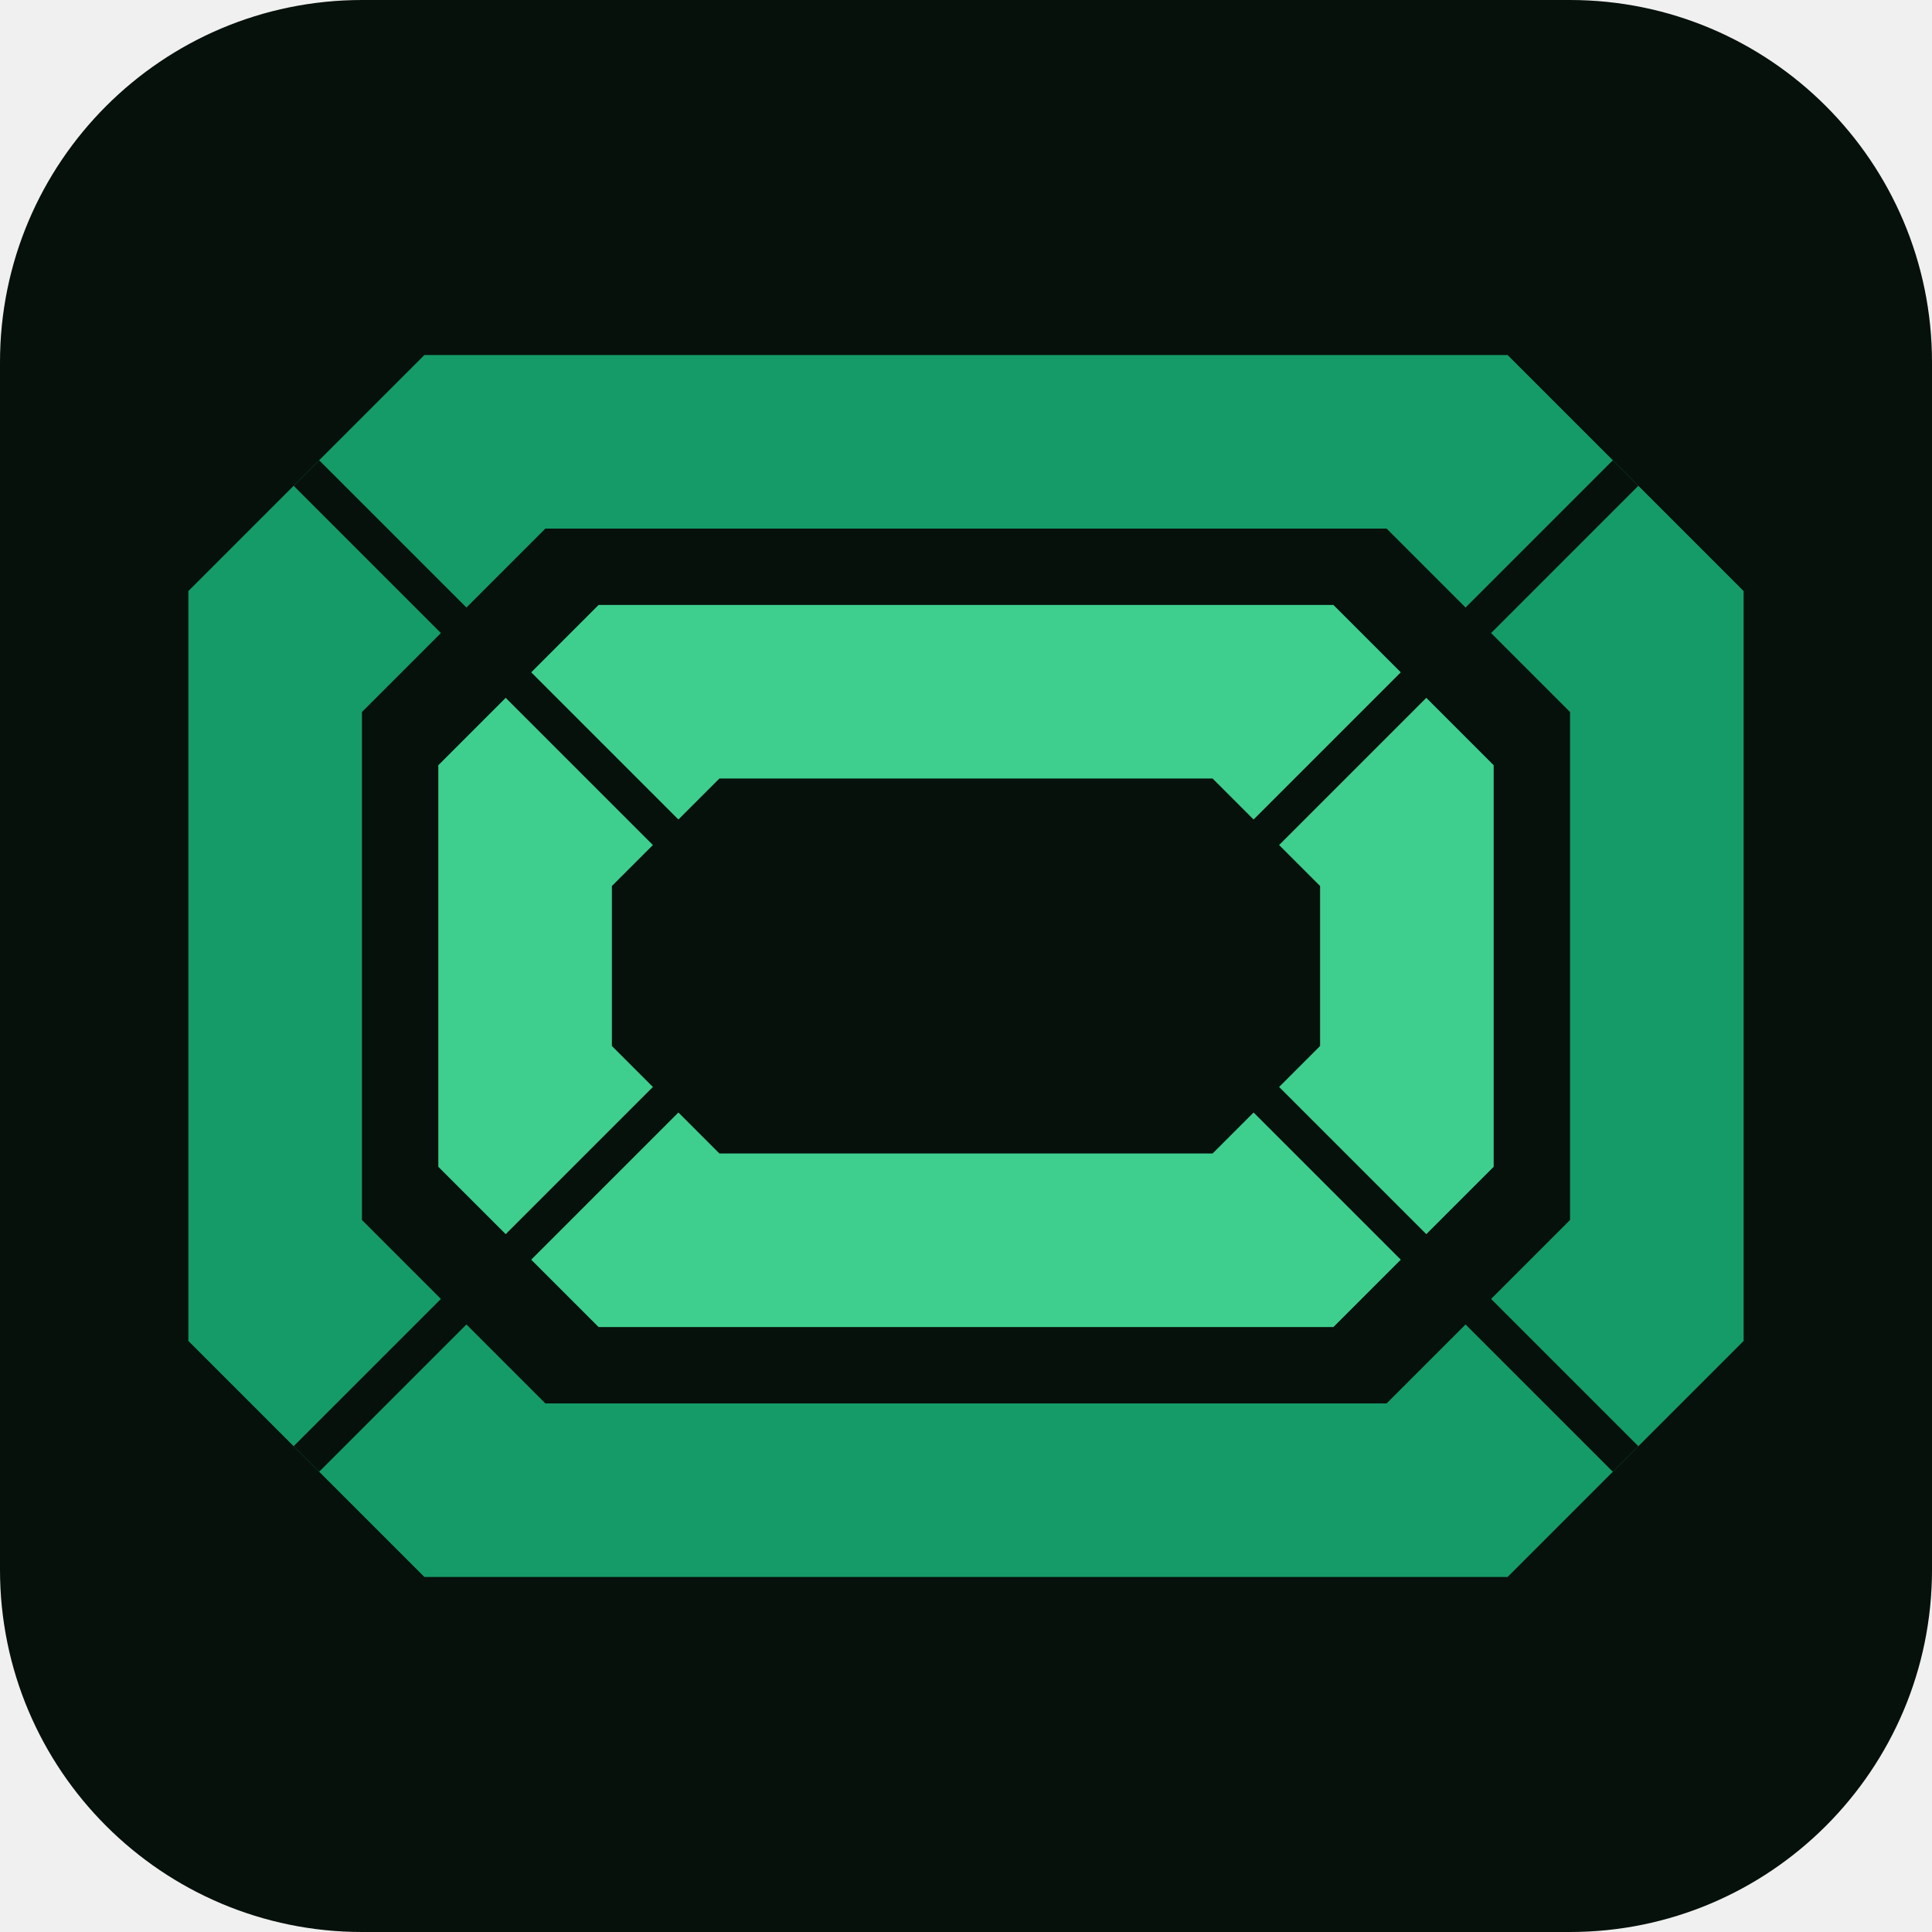
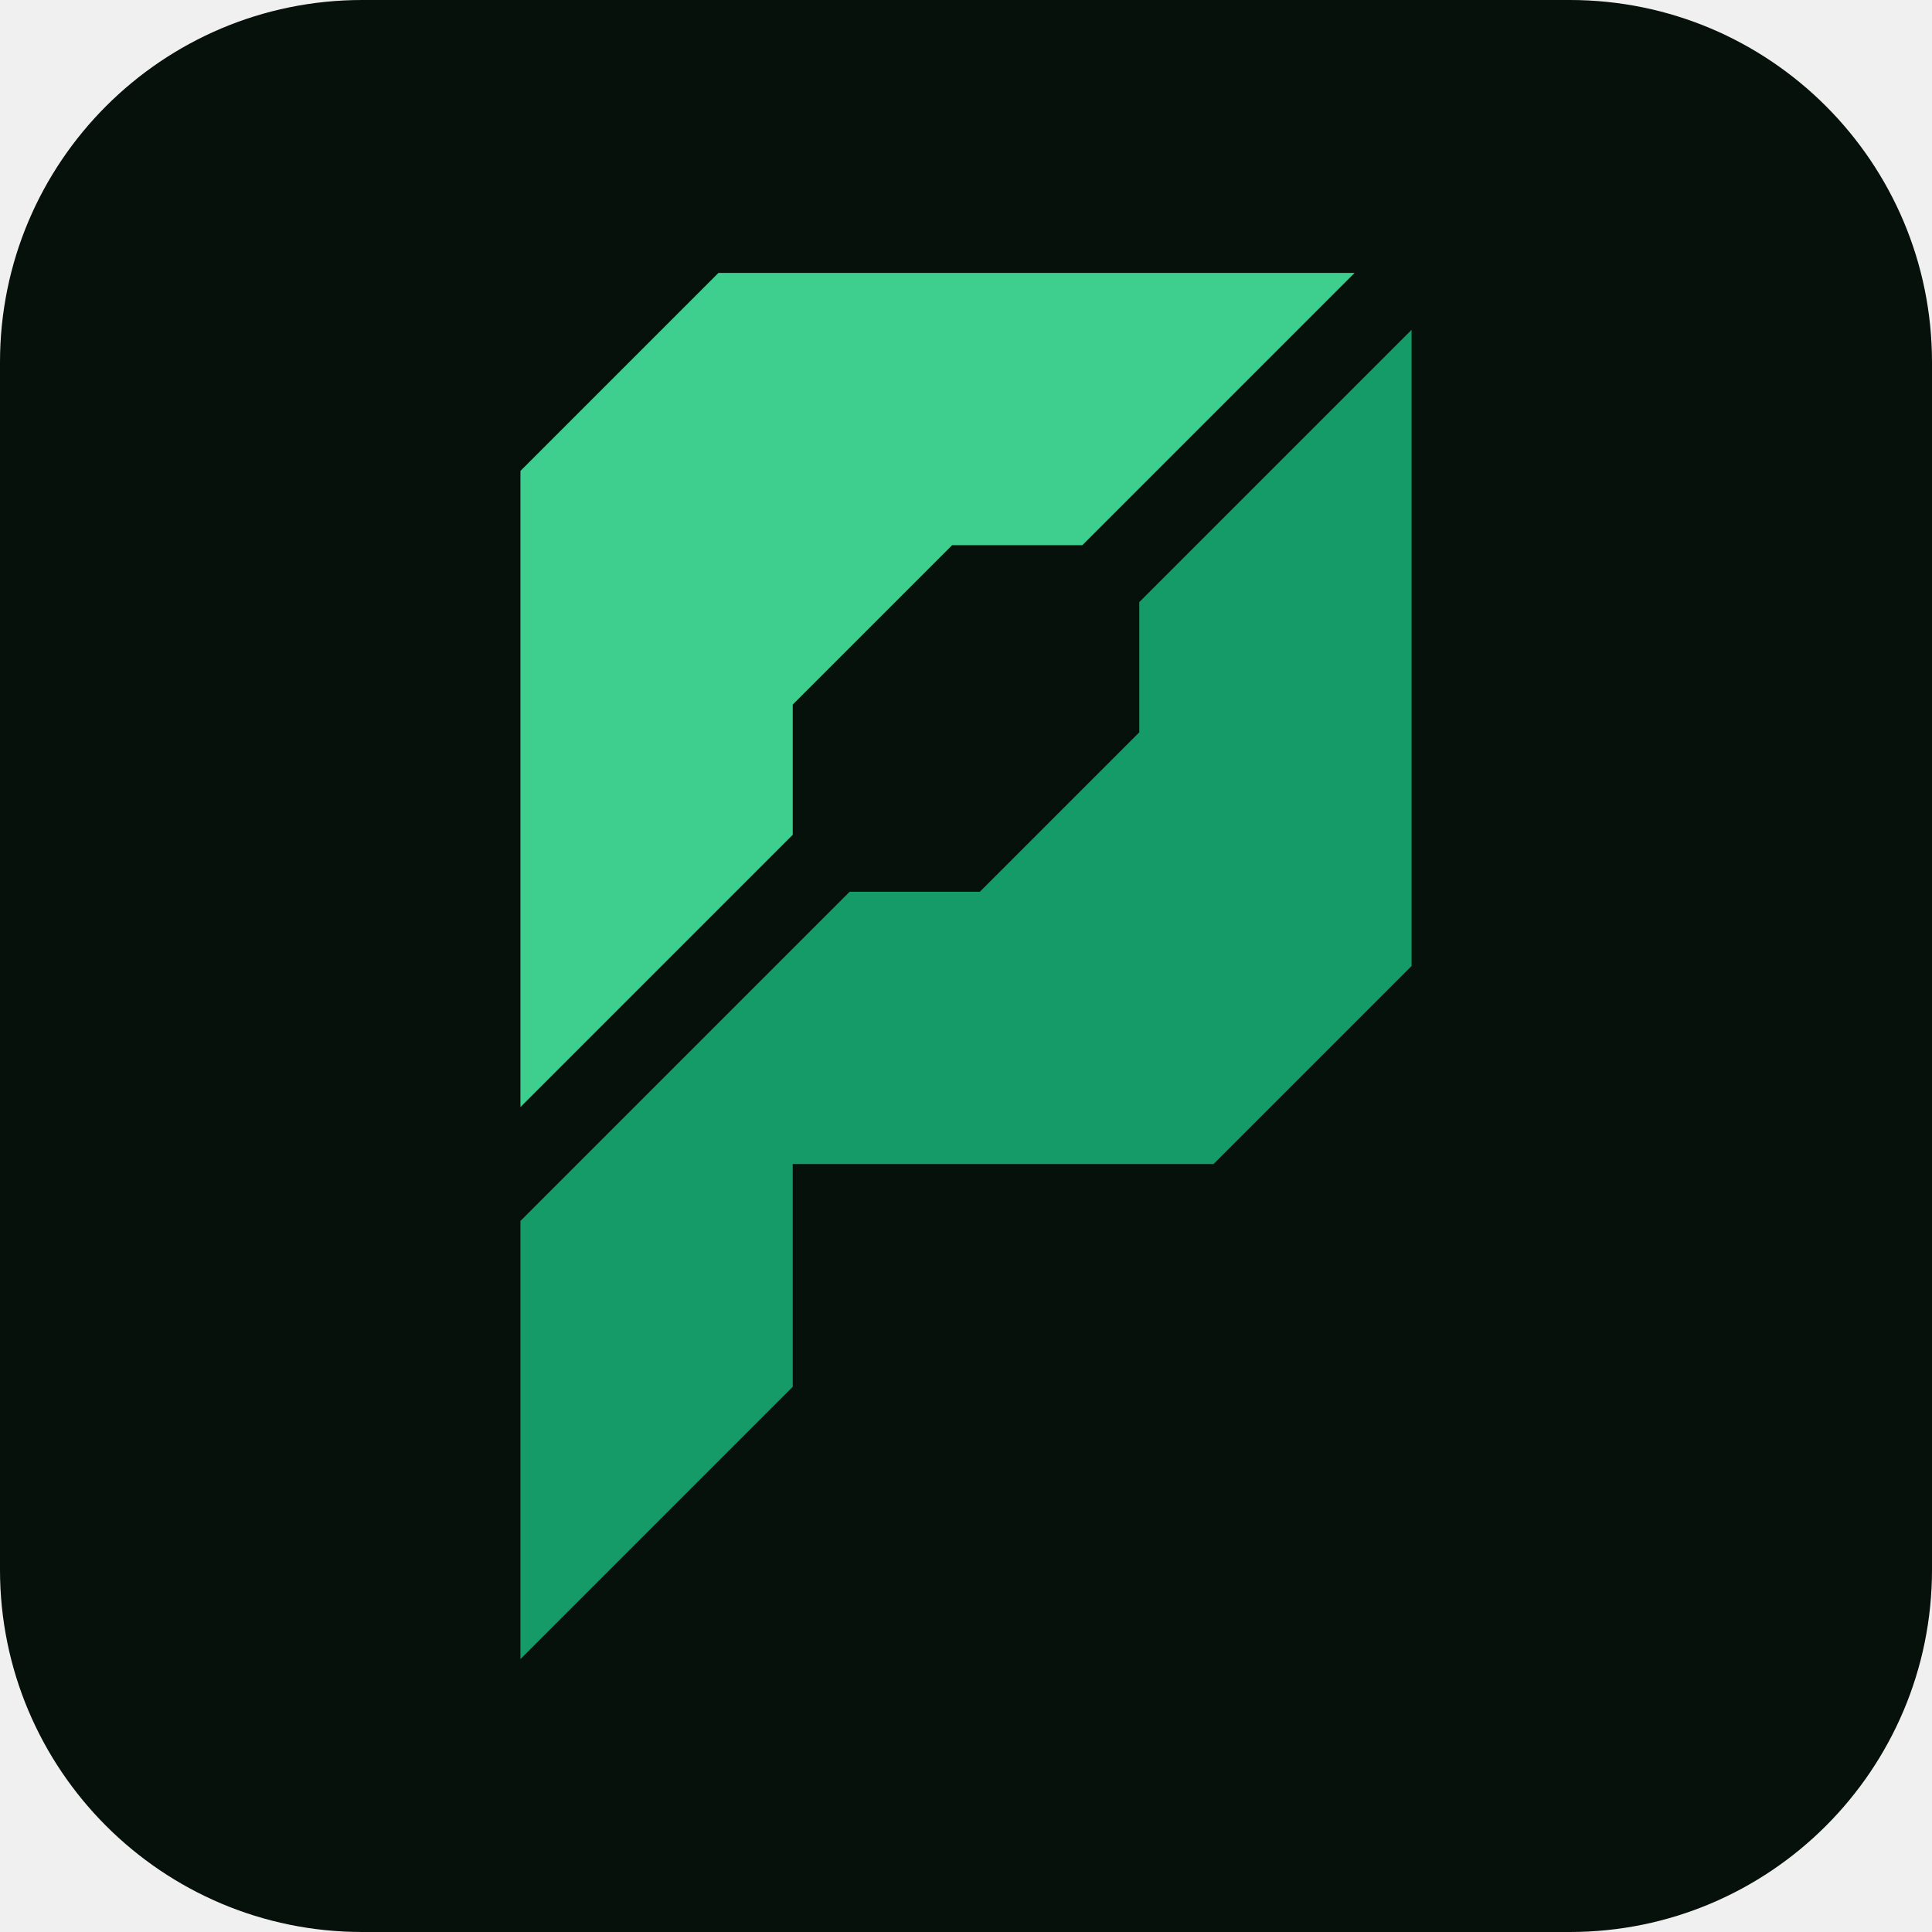
<svg xmlns="http://www.w3.org/2000/svg" viewBox="0 0 128 128">
  <rect width="128" height="128" rx="24" fill="#06110B" />
-   <g transform="translate(5.12 5.12) scale(0.92)">
-     <mask id="g11">
-       <rect width="128" height="128" fill="#fff" />
-       <line x1="111.5" y1="28.5" x2="81.96" y2="58.04" stroke="#000" stroke-width="2.6" />
-       <line x1="111.5" y1="99.5" x2="81.96" y2="69.96" stroke="#000" stroke-width="2.6" />
-       <line x1="16.5" y1="99.5" x2="46.04" y2="69.96" stroke="#000" stroke-width="2.6" />
-       <line x1="16.5" y1="28.5" x2="46.04" y2="58.04" stroke="#000" stroke-width="2.6" />
-     </mask>
-     <g mask="url(#g11)">
-       <path d="M 25 20 L 103 20 L 120 37 L 120 91 L 103 108 L 25 108 L 8 91 L 8 37 Z M 33.71 32.5 L 94.29 32.5 L 107.5 45.71 L 107.5 82.29 L 94.29 95.5 L 33.71 95.5 L 20.5 82.29 L 20.5 45.71 Z" fill-rule="evenodd" fill="#159B68" />
-       <path d="M 37.54 38 L 90.46 38 L 102 49.54 L 102 78.46 L 90.46 90 L 37.54 90 L 26 78.46 L 26 49.54 Z M 46.24 50.5 L 81.76 50.5 L 89.5 58.24 L 89.5 69.76 L 81.76 77.5 L 46.24 77.5 L 38.5 69.76 L 38.5 58.24 Z" fill-rule="evenodd" fill="#3ECF8E" />
-     </g>
+   <g transform="translate(11.52 11.52) scale(0.82)">
+     <path d="M 44 8 L 95.4 8 L 73.4 30 L 62.88 30 L 50 42.88 L 50 53.4 L 28 75.4 L 28 24 Z" fill="#3ECF8E" />
+     <path d="M 100 12.6 L 100 64 L 84 80 L 50 80 L 50 98 L 28 120 L 28 84.6 L 54.6 58 L 65.12 58 L 78 45.12 L 78 34.6 Z" fill="#159B68" />
  </g>
</svg>
